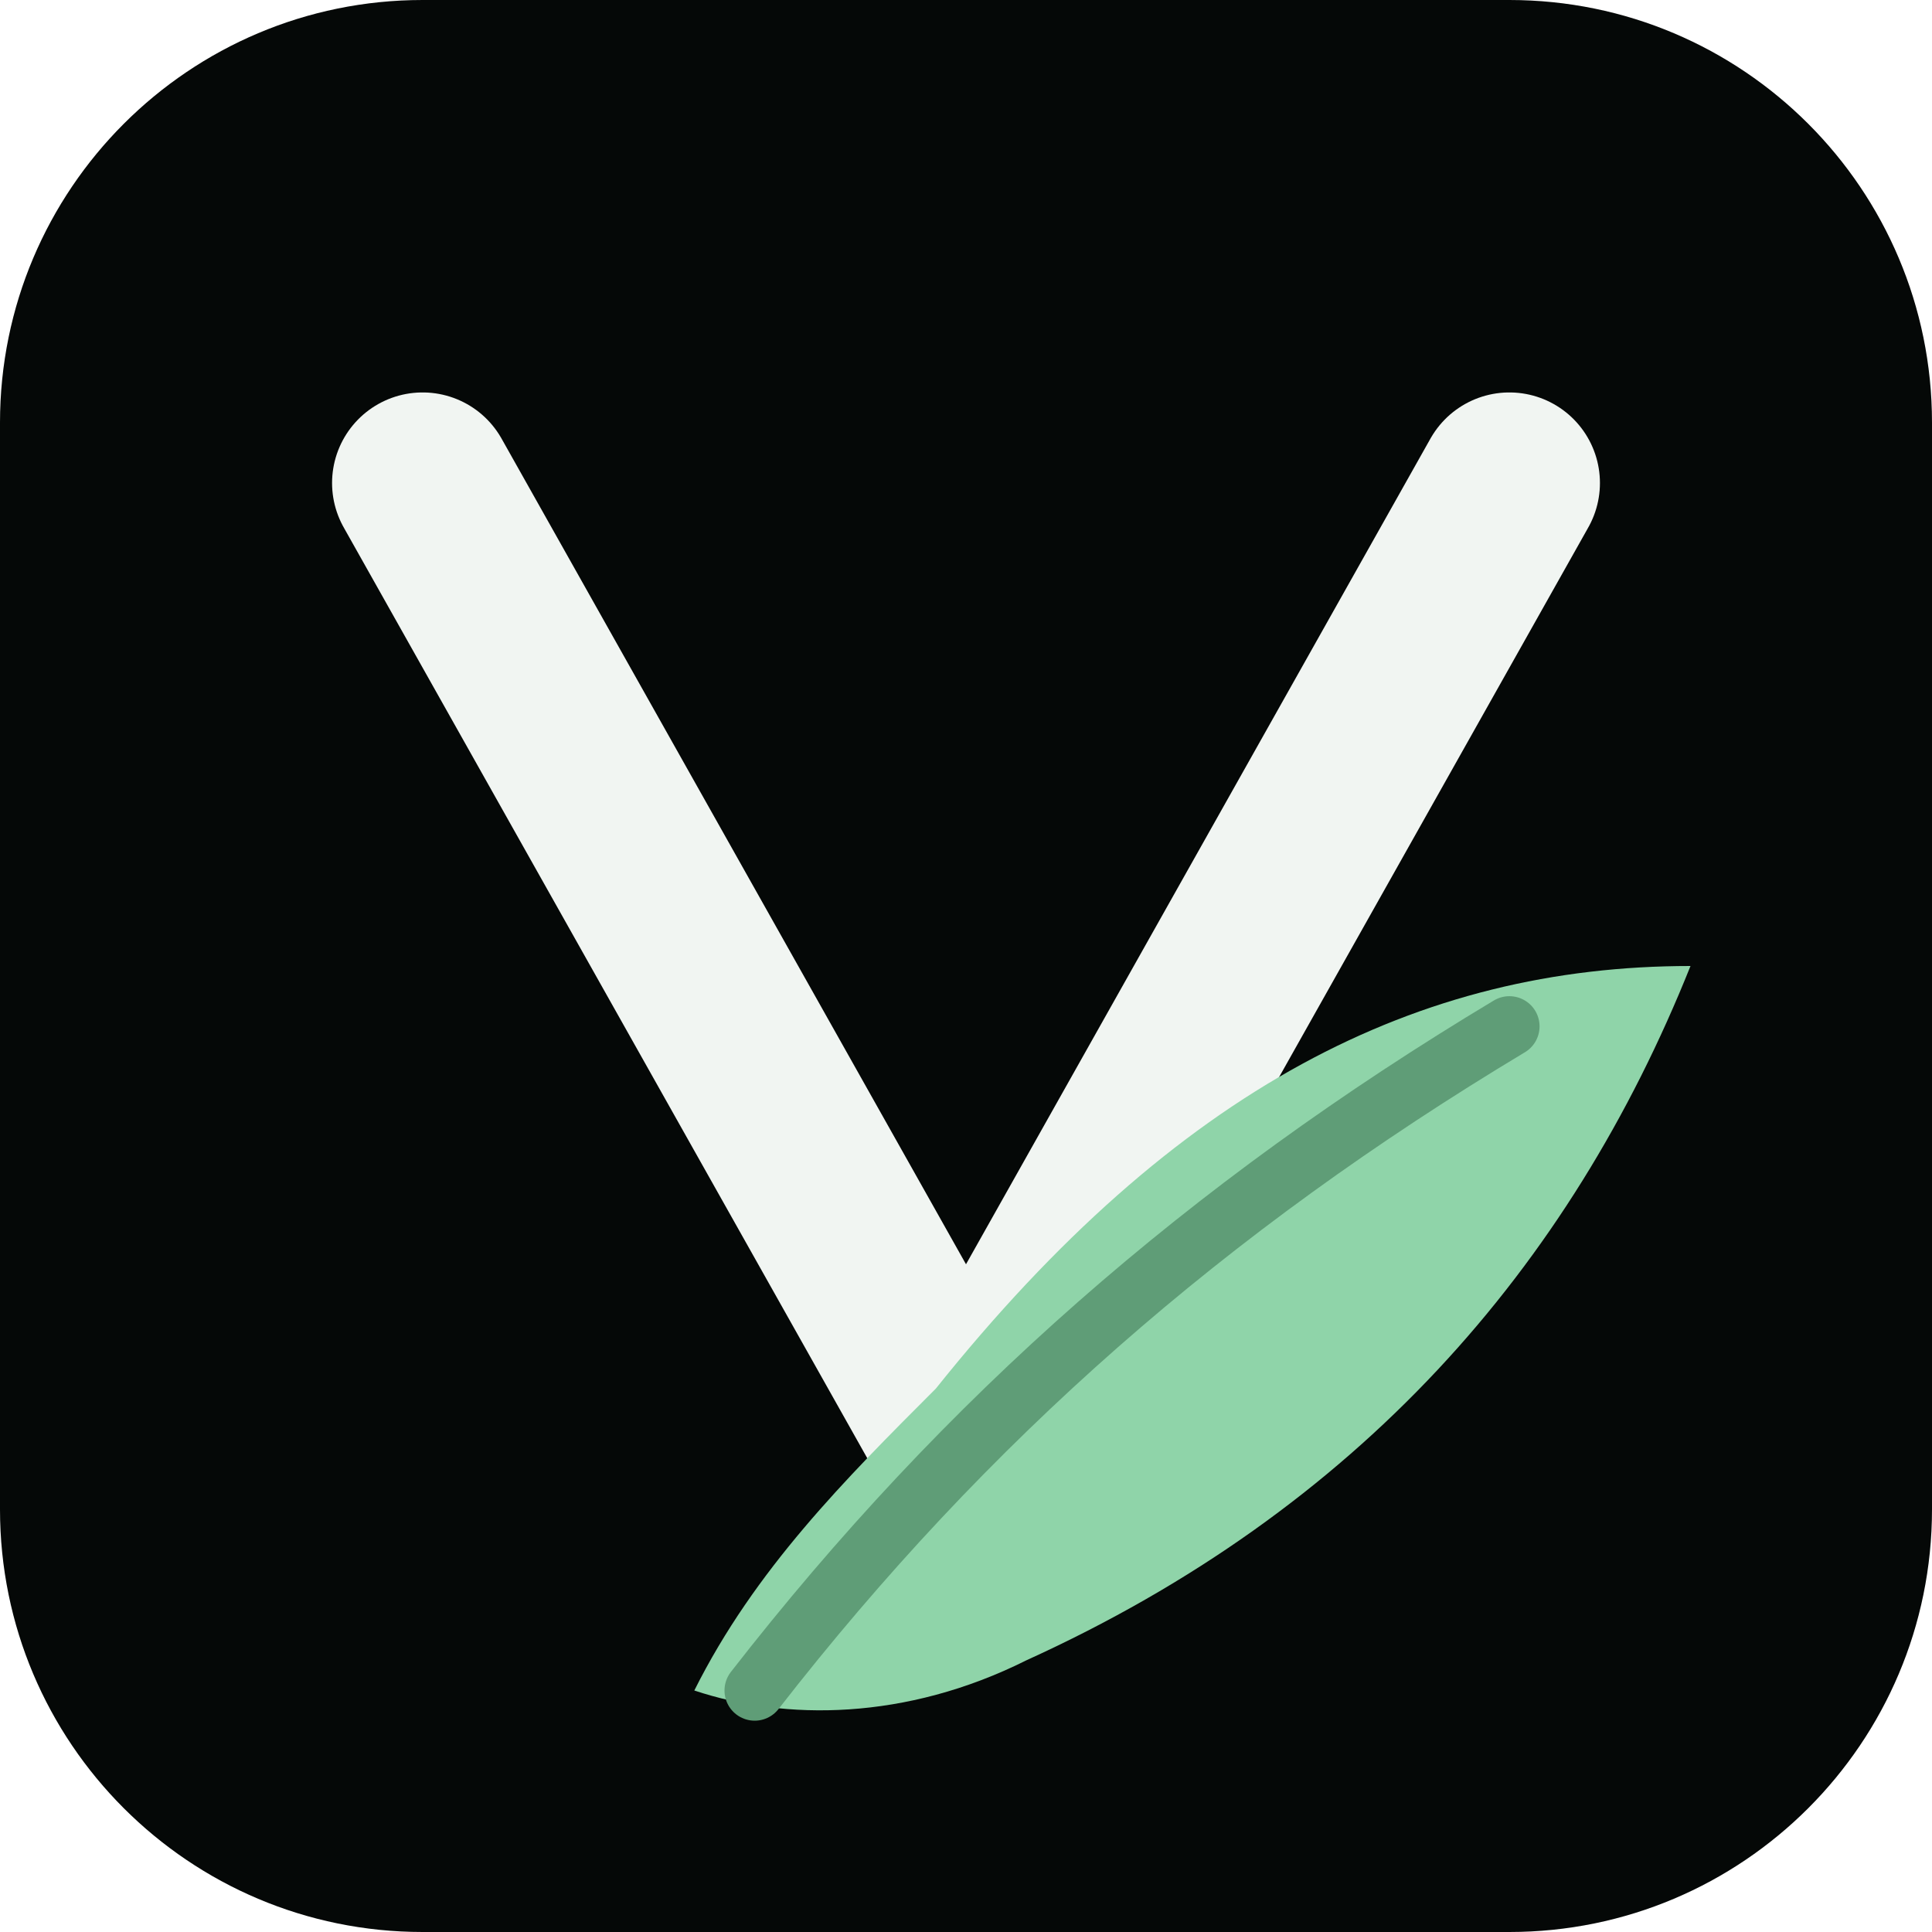
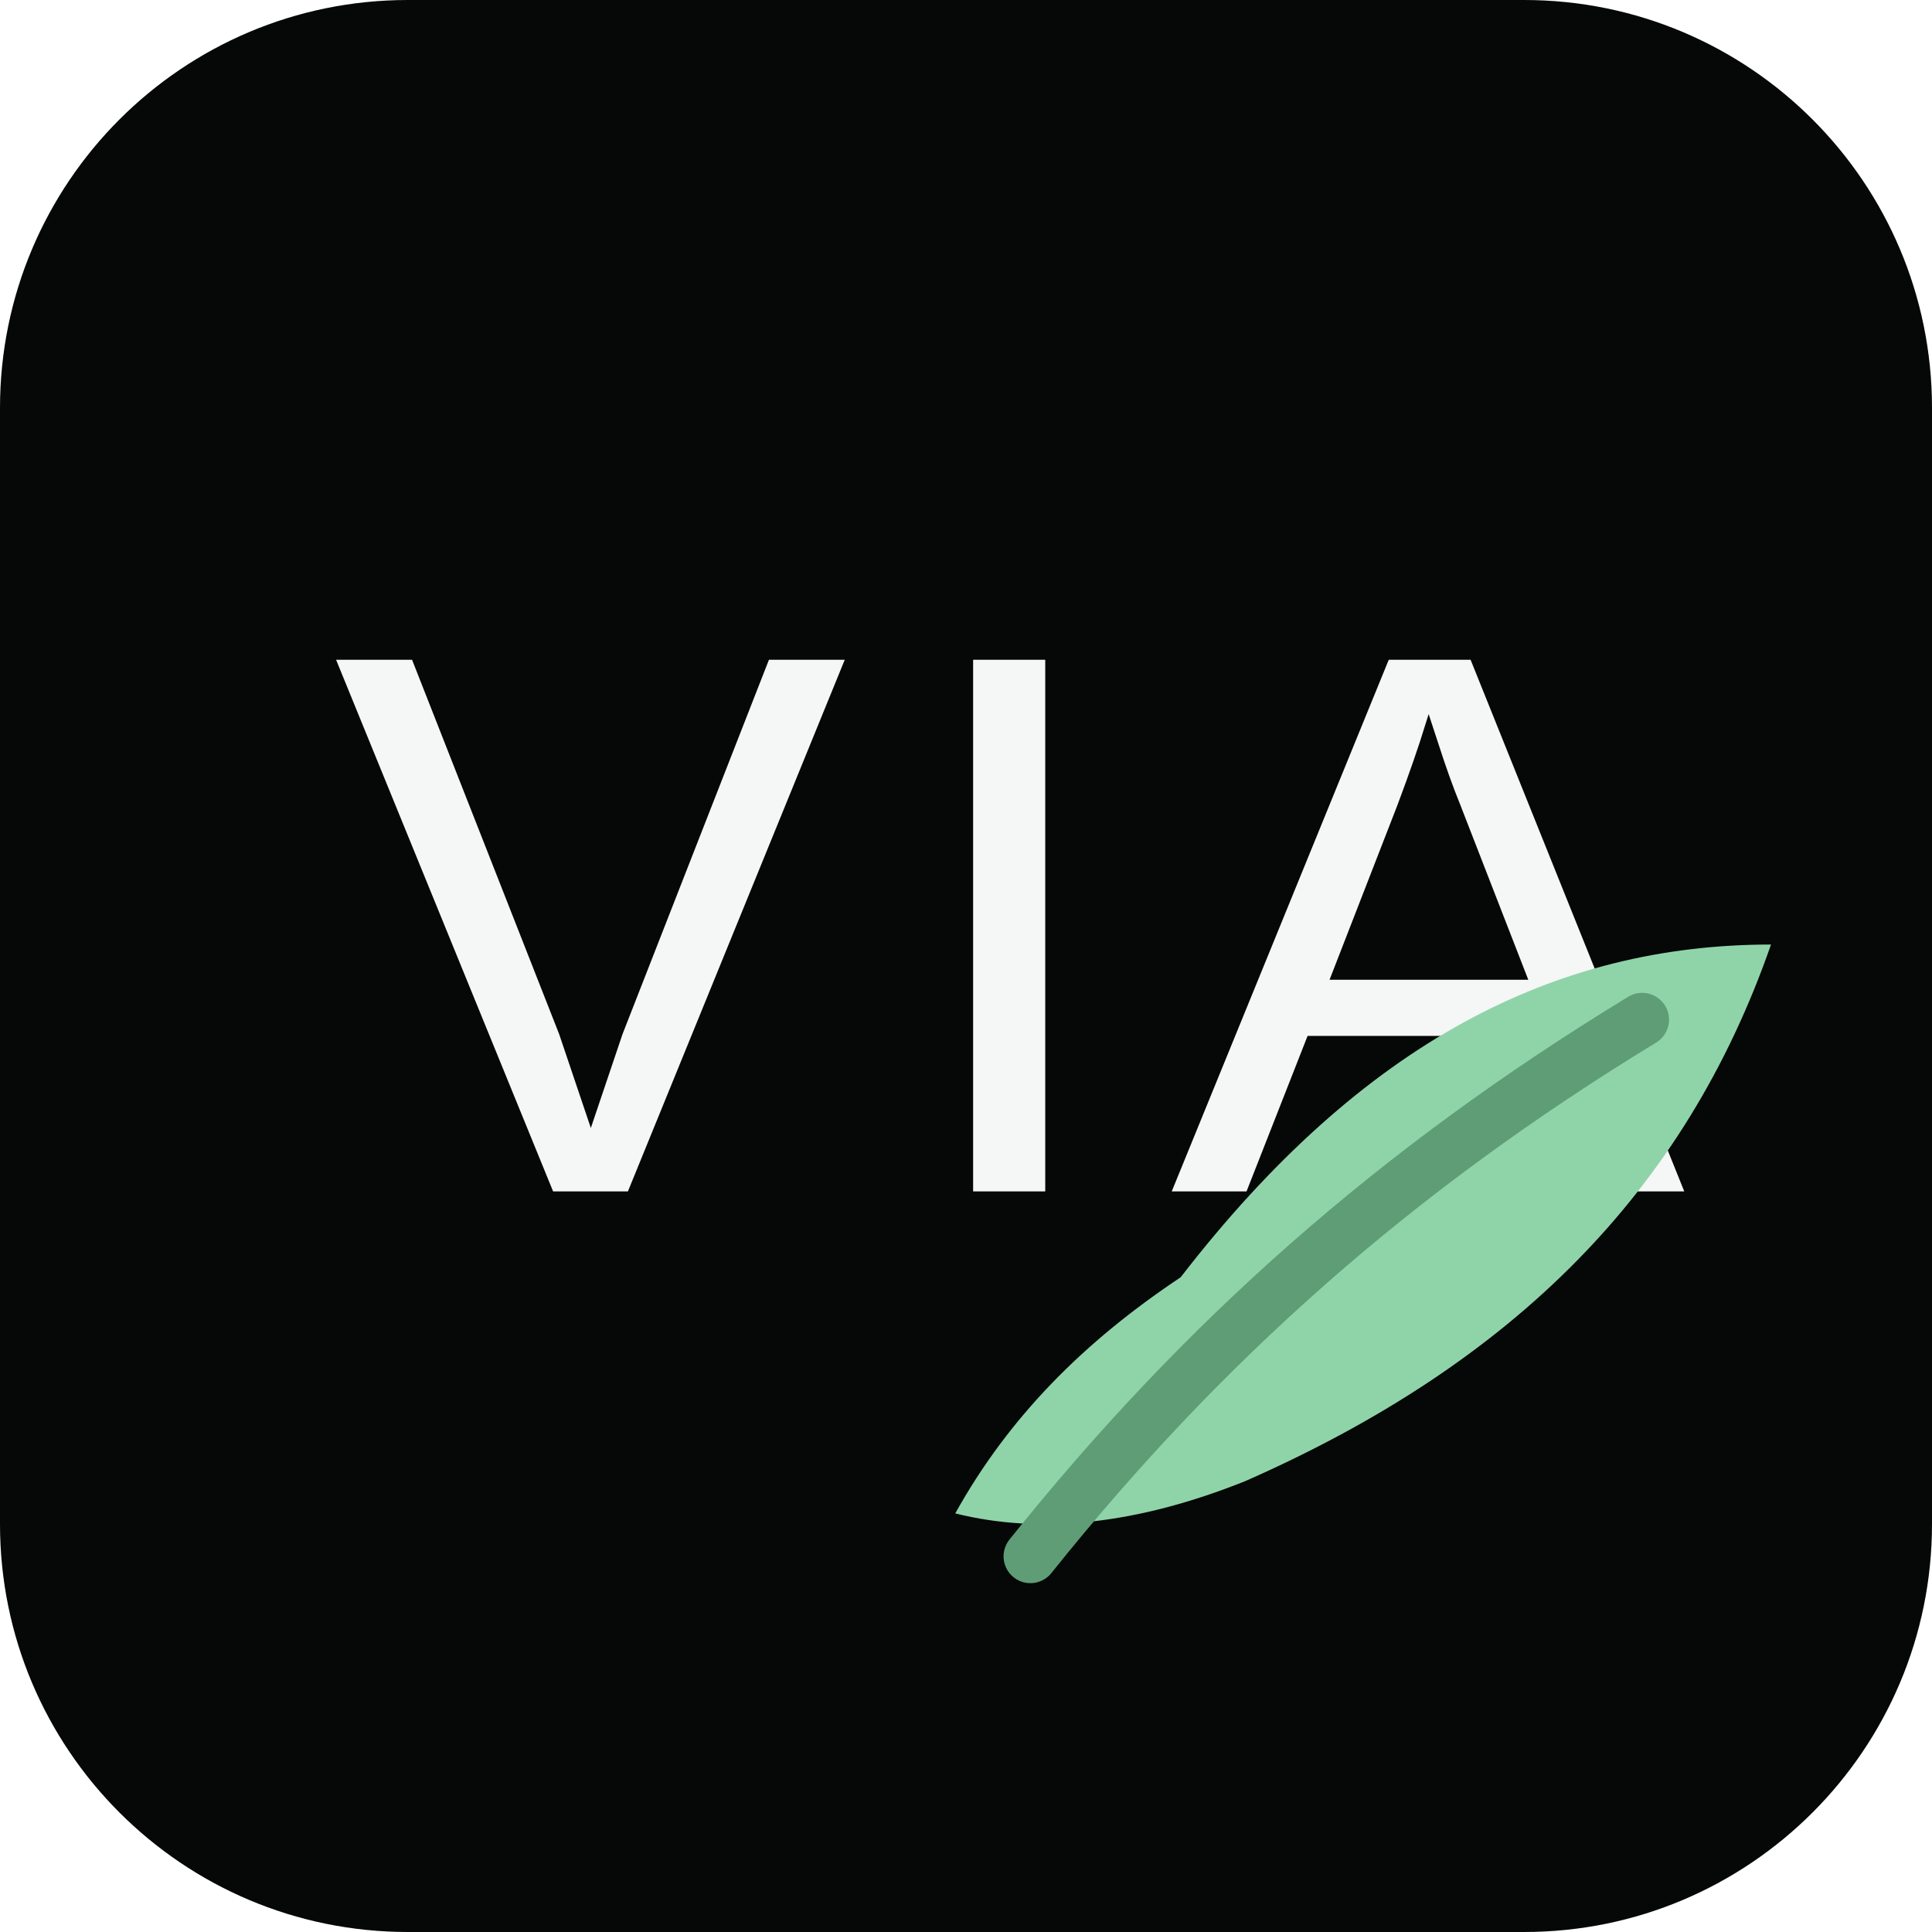
- <svg xmlns="http://www.w3.org/2000/svg" viewBox="0 0 64 64" role="img" aria-label="VIA">
-   <rect width="64" height="64" rx="14" fill="#050807" />
-   <path d="M14 16l18 32 18-32" fill="none" stroke="#f1f5f2" stroke-width="6" stroke-linecap="round" stroke-linejoin="round" />
-   <path d="M31 46c8-10 16-14 25-14-4 10-11 18-22 23-4 2-8 2-11 1 2-4 5-7 8-10Z" fill="#8fd4a9" />
-   <path d="M25 56c7-9 15-16 25-22" fill="none" stroke="#5f9d77" stroke-width="2" stroke-linecap="round" />
+ <svg xmlns="http://www.w3.org/2000/svg" viewBox="0 0 180 180" role="img" aria-label="VIA">
+   <rect width="180" height="180" rx="38" fill="#050807" />
+   <text x="31" y="111" fill="#f4f7f5" font-family="Arial, Helvetica, sans-serif" font-size="72" font-weight="300" letter-spacing="5">VIA</text>
+   <path d="M110 119c17-22 35-31 55-31-8 23-24 39-49 50-10 4-19 5-27 3 5-9 12-16 21-22Z" fill="#8fd4a9" />
+   <path d="M96 145c16-20 34-36 57-50" fill="none" stroke="#5f9d77" stroke-width="5" stroke-linecap="round" />
</svg>
